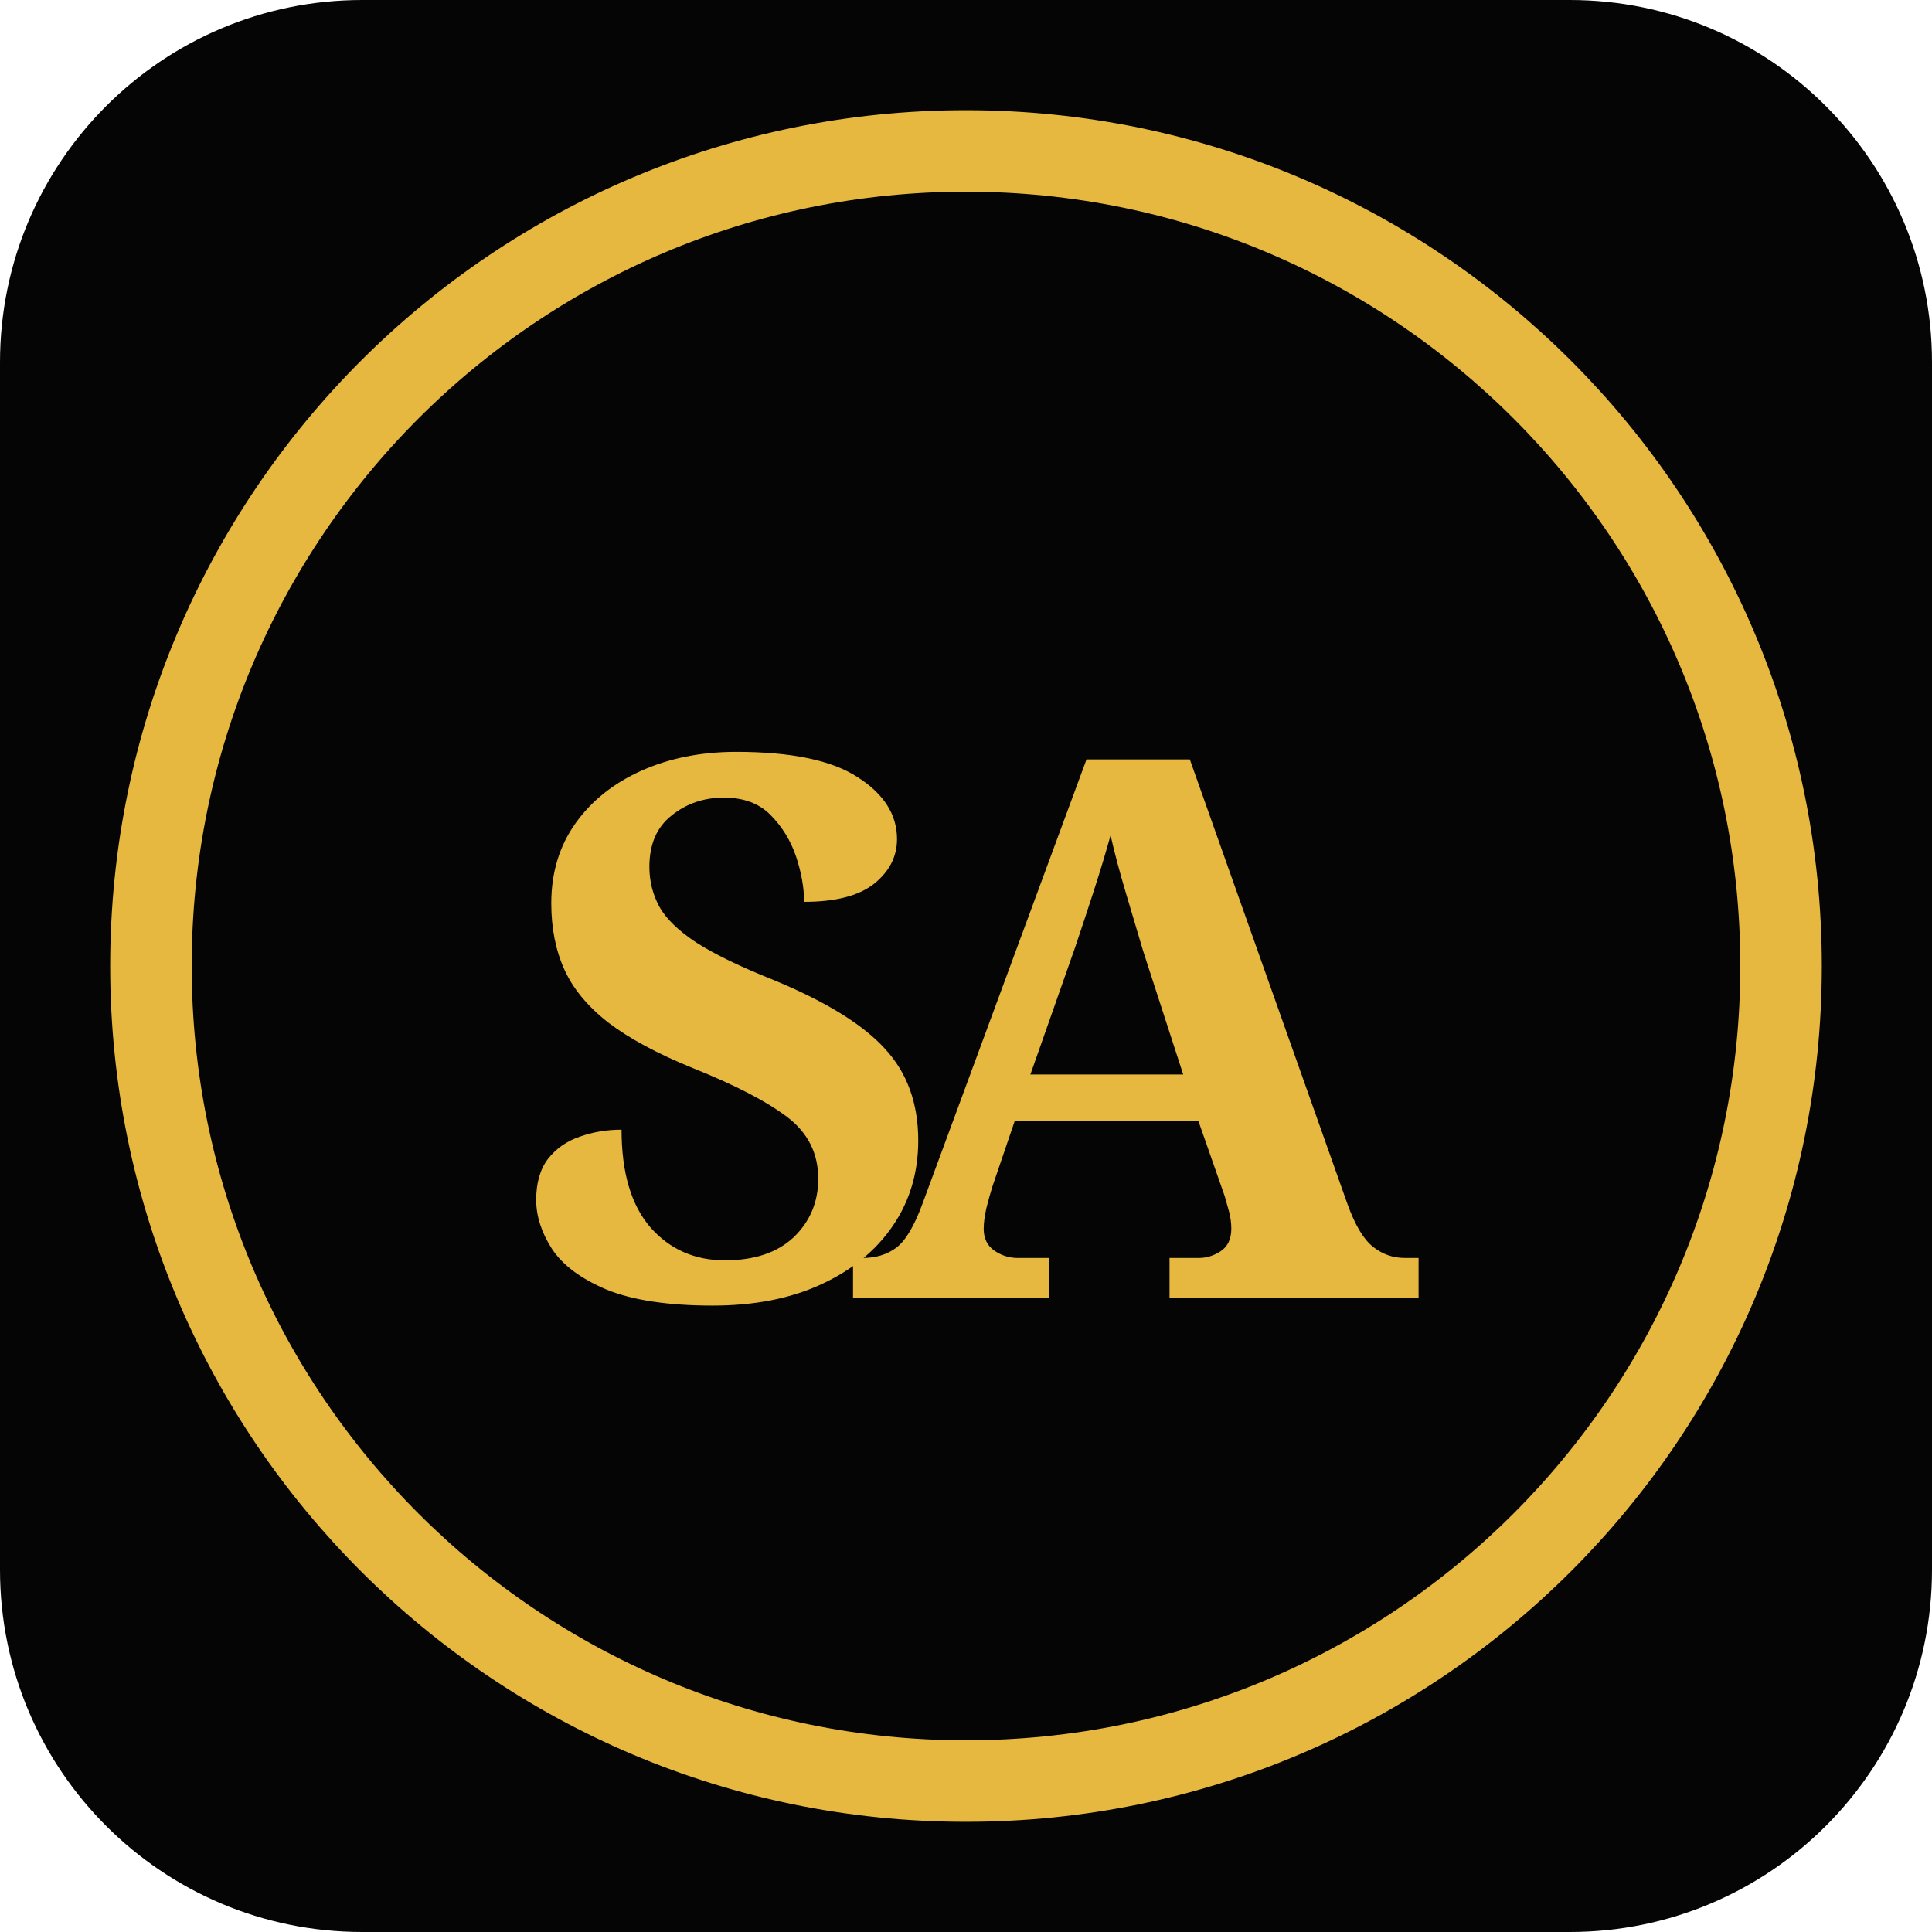
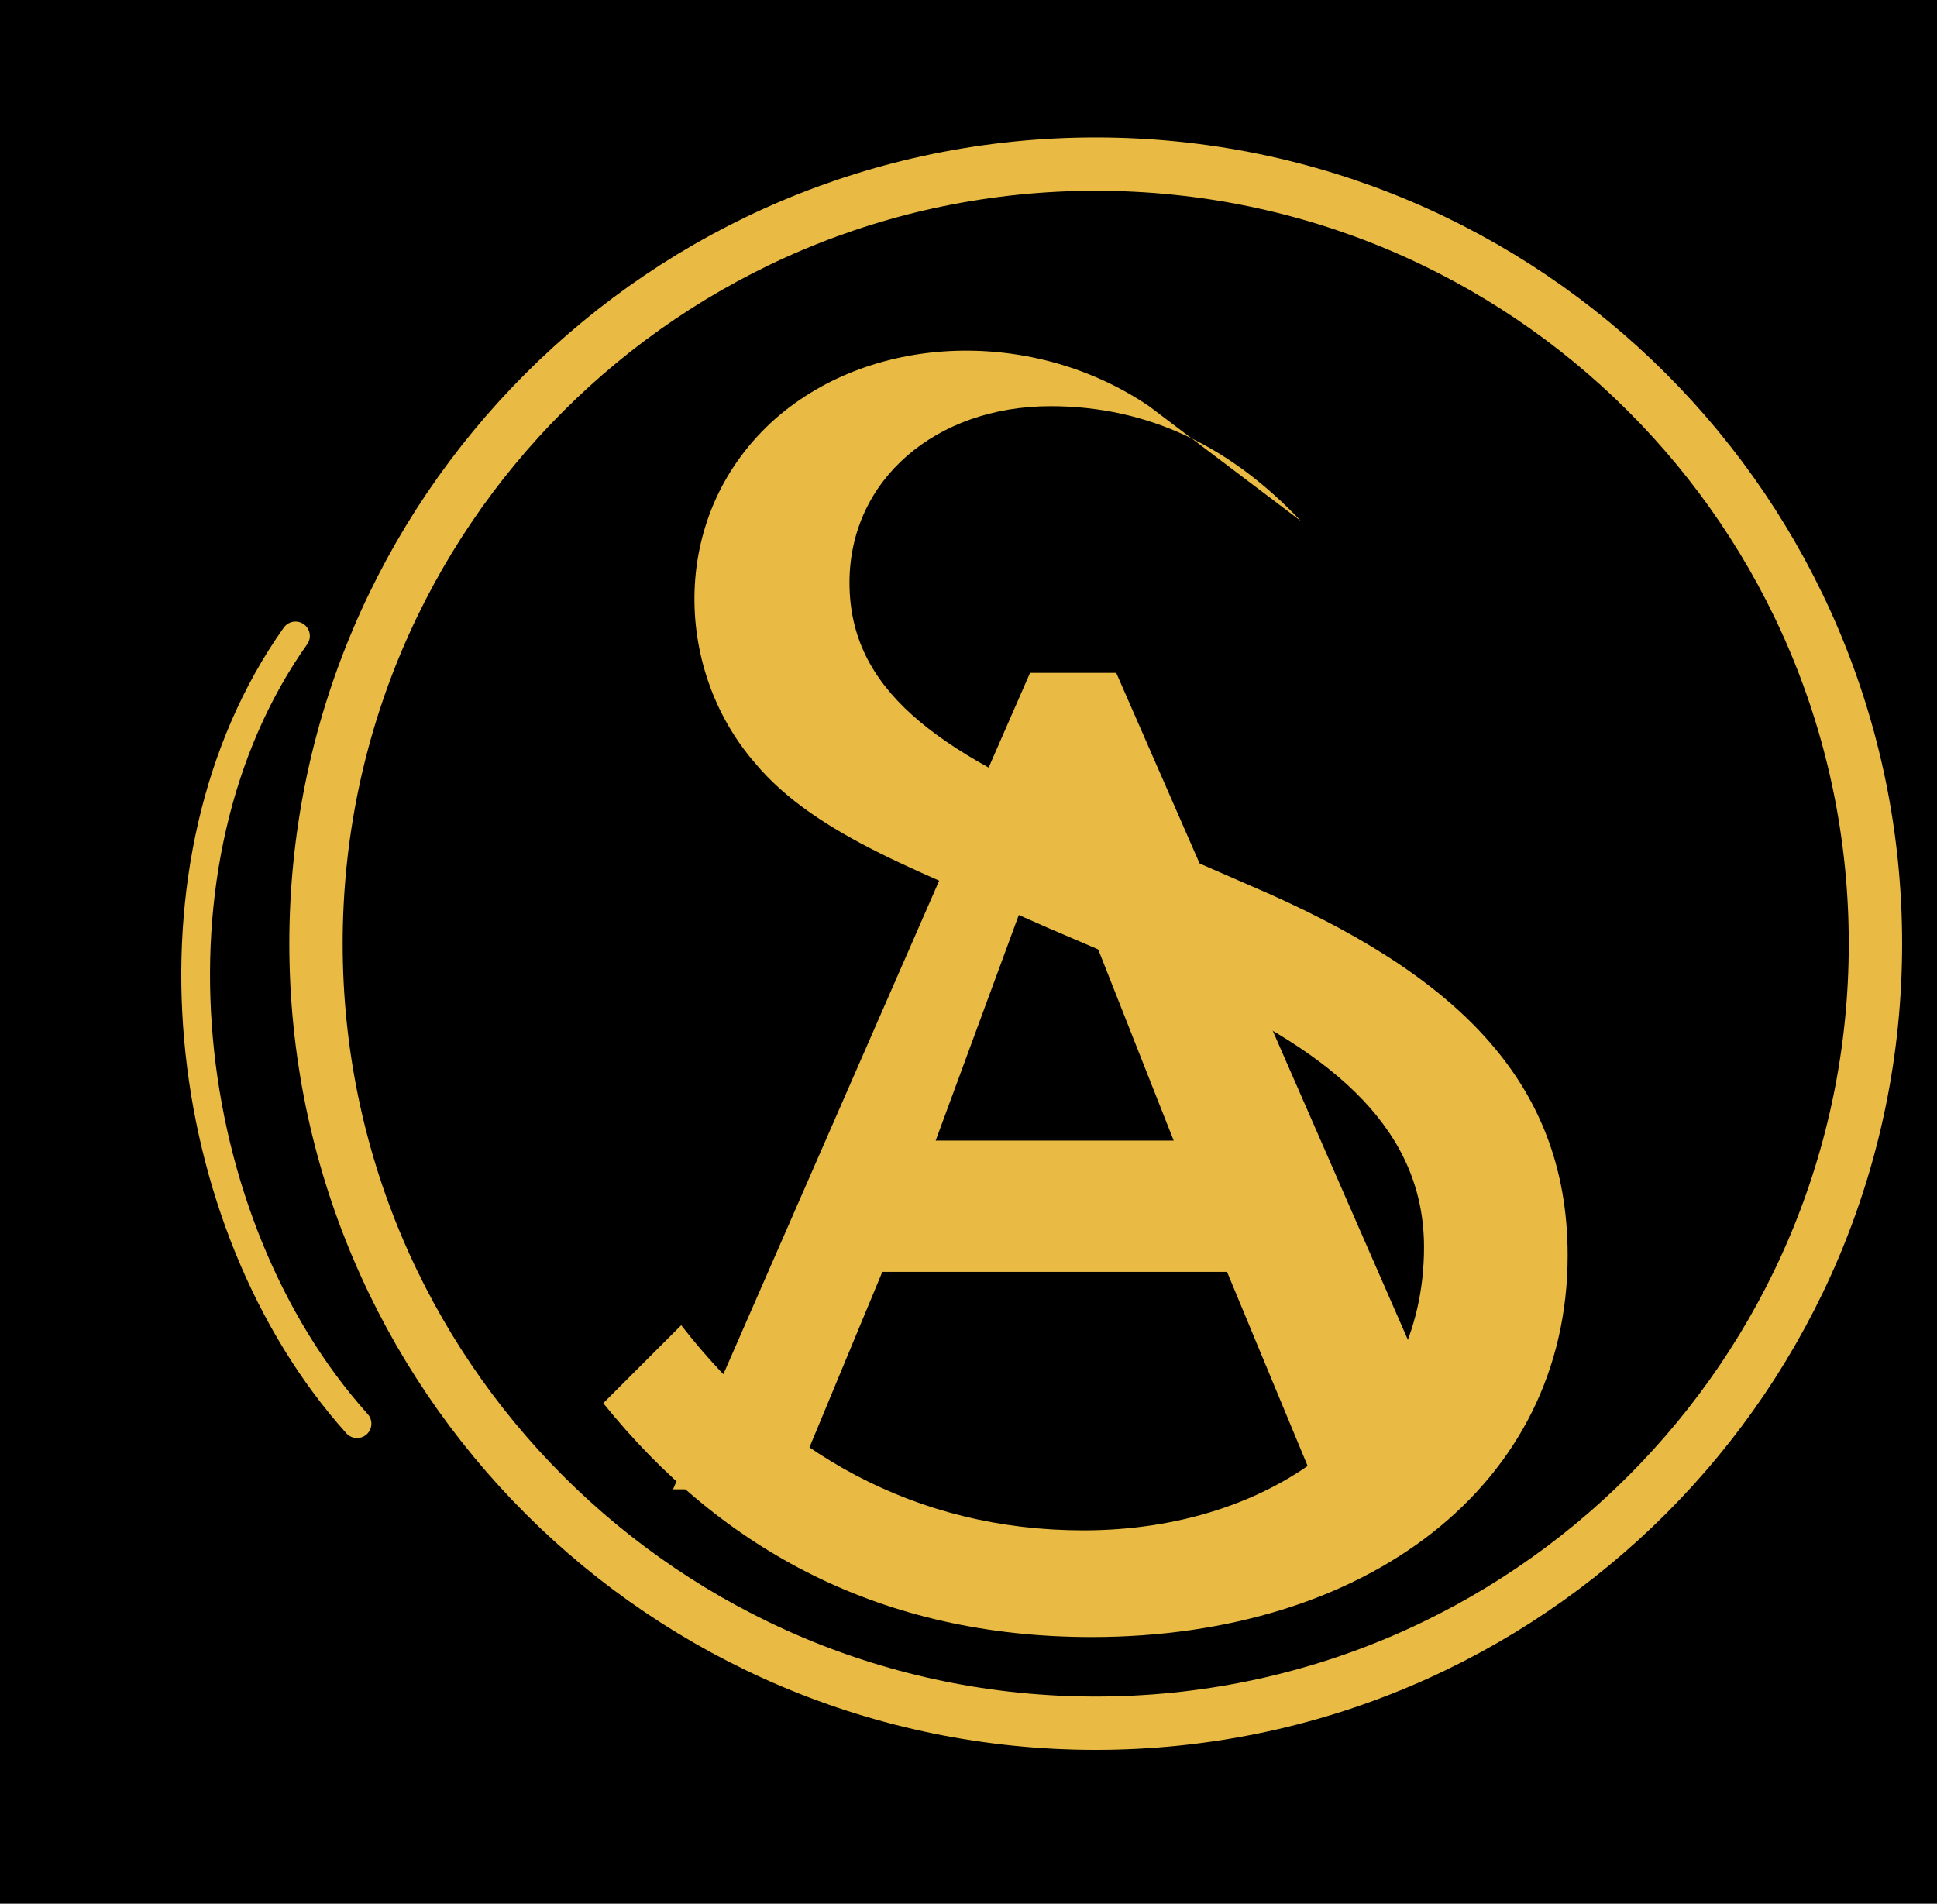
- <svg xmlns="http://www.w3.org/2000/svg" viewBox="0 0 64 64">
-   <rect width="64" height="64" rx="12" fill="#050505" />
-   <circle cx="32" cy="32" r="27" fill="none" stroke="#E6B83F" stroke-width="2.7" />
-   <text x="32" y="43" font-family="Georgia,serif" font-size="25" font-weight="700" fill="#E6B83F" text-anchor="middle" letter-spacing="-3">SA</text>
+ <svg xmlns="http://www.w3.org/2000/svg" viewBox="0 0 472 464">
+   <rect width="472" height="464" fill="#000" />
+   <circle cx="267" cy="230" r="190" fill="none" stroke="#e9bb45" stroke-width="13" />
+   <path d="M280 99c-28-19-67-18-91 3-26 23-25 61-5 84 15 18 42 27 71 40l35 15c36 16 57 35 57 63 0 42-37 69-83 69-41 0-74-19-98-50l-19 19c29 36 68 57 119 57 67 0 116-37 116-93 0-43-28-69-77-90l-39-17c-38-16-59-31-59-57 0-25 21-43 49-43 24 0 44 10 61 28z" fill="#e9bb45" />
+   <path d="M164 363 251 164 272 164 359 363 321 363 299 310 215 310 193 363z M228 278h58l-30-76z" fill="#e9bb45" />
+   <path d="M72 155C33 210 43 298 87 347" fill="none" stroke="#e9bb45" stroke-width="7" stroke-linecap="round" />
</svg>
